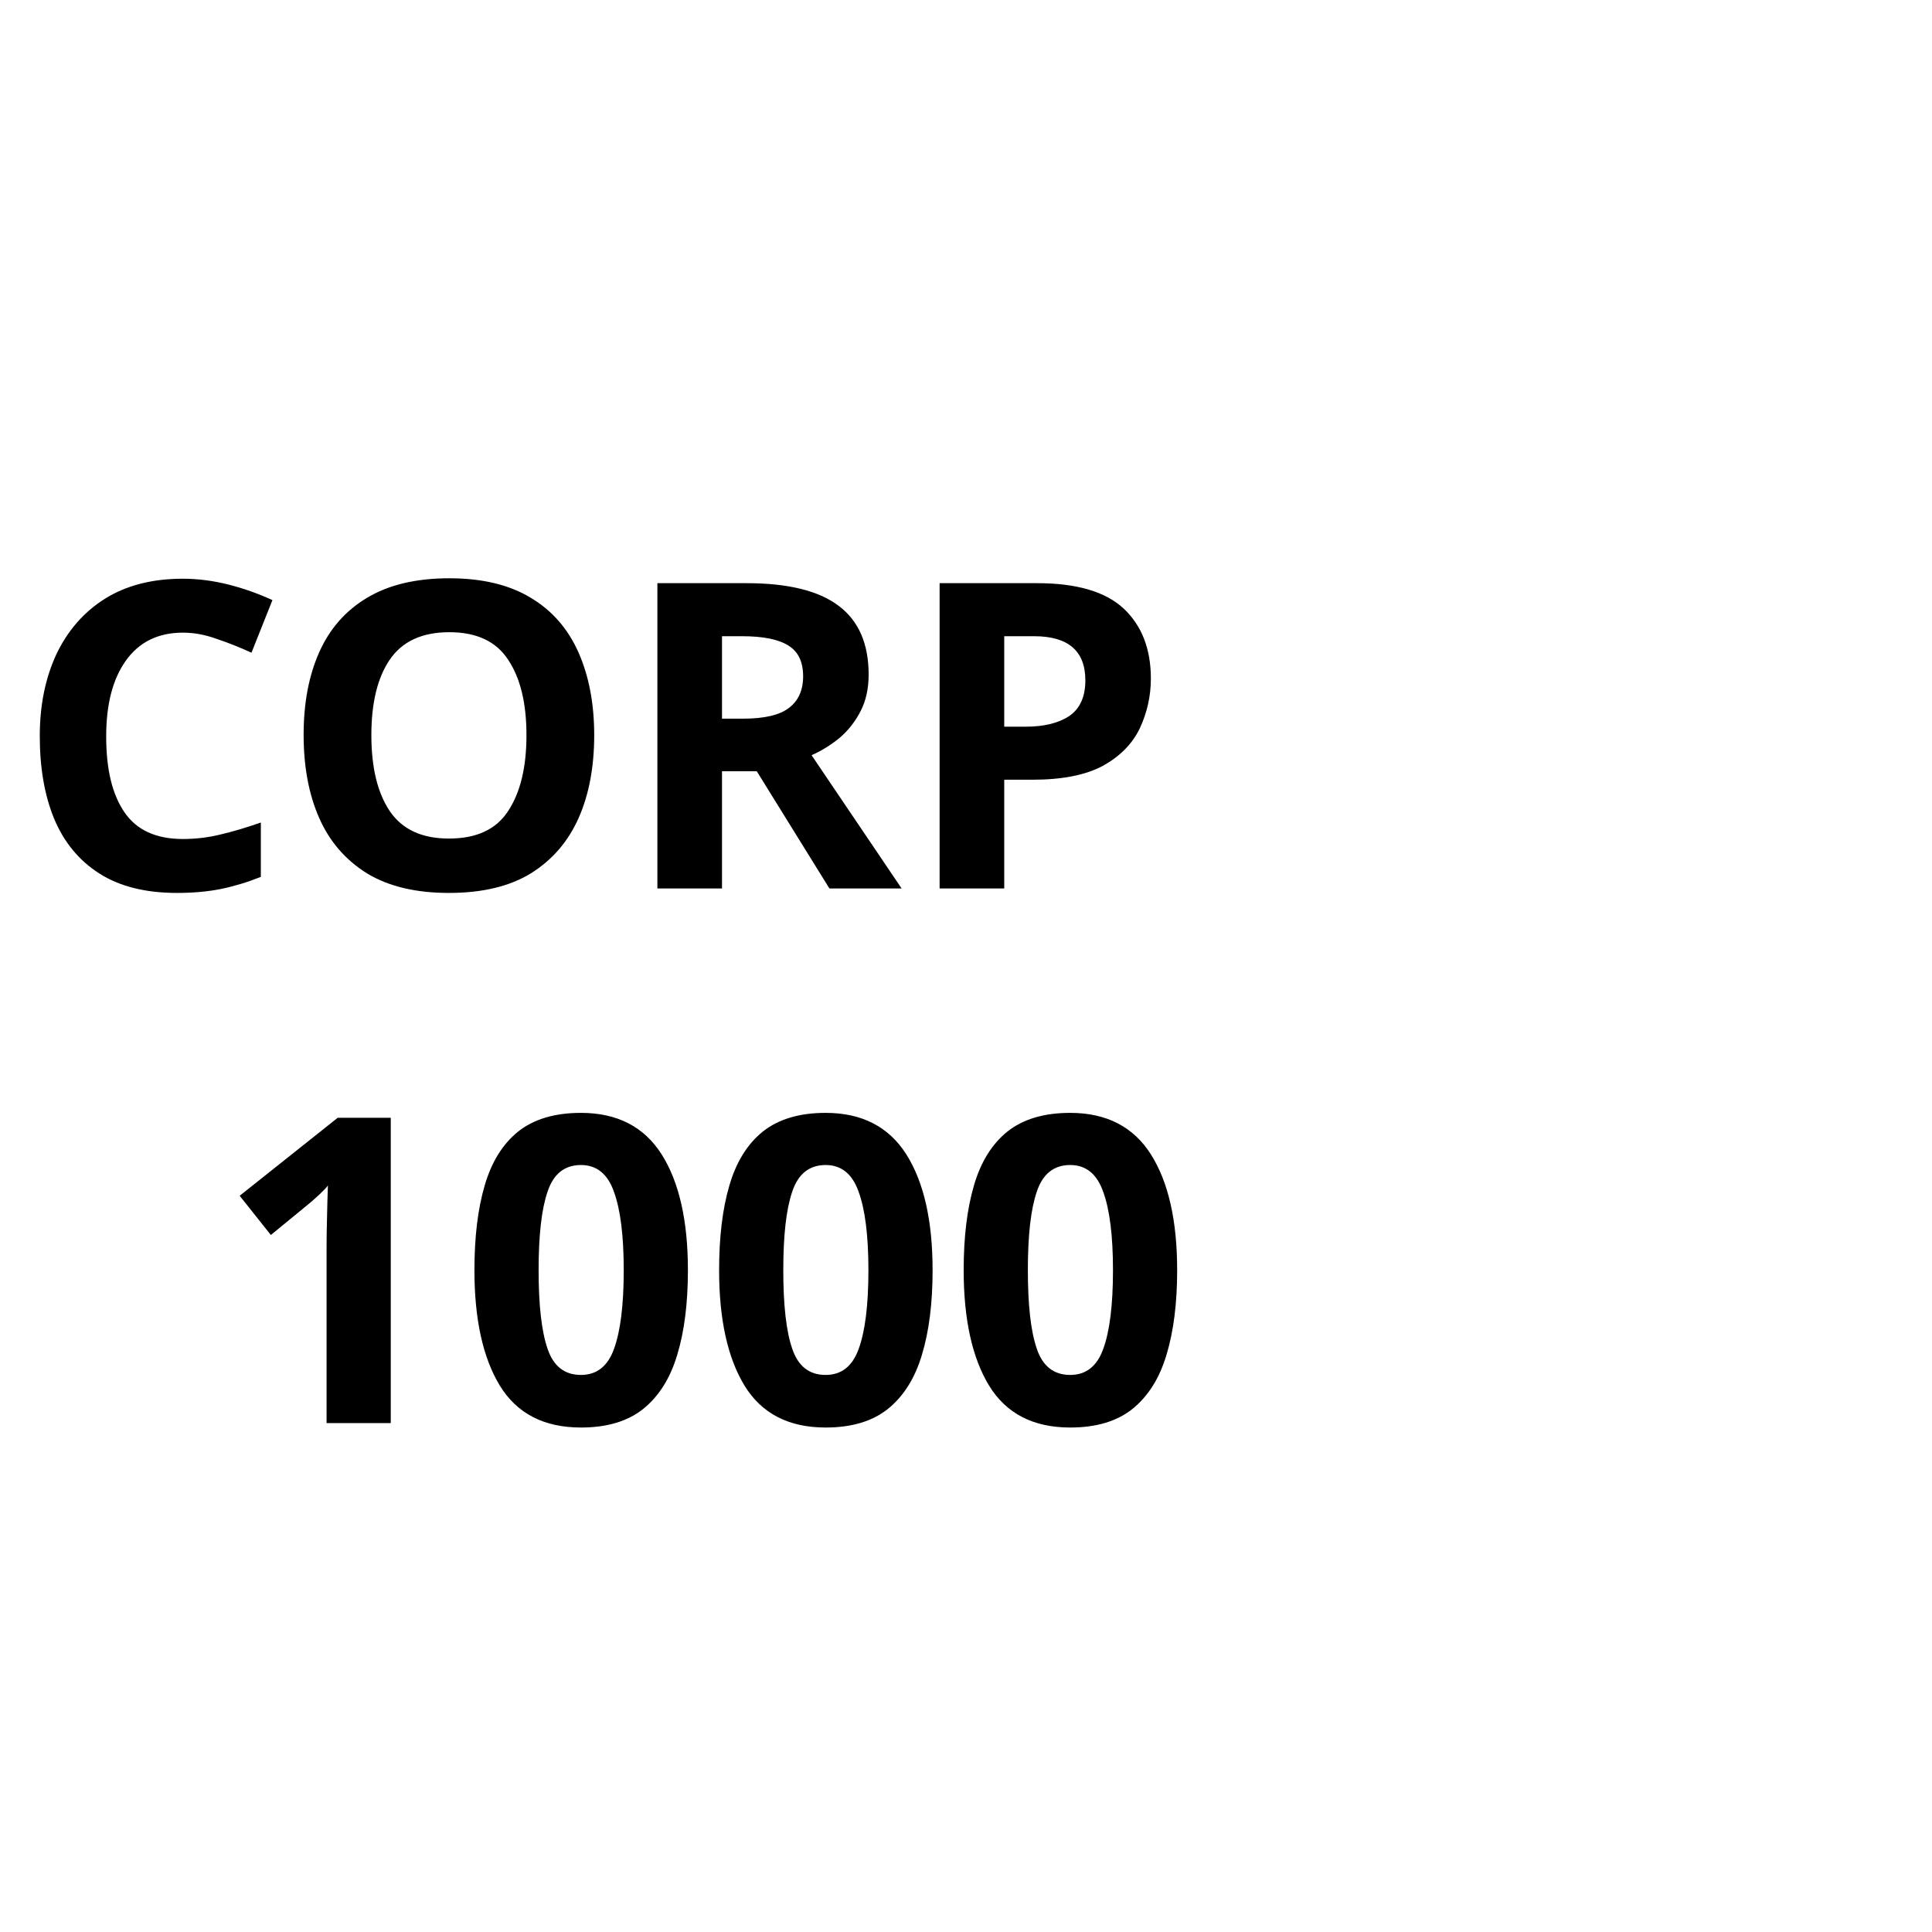
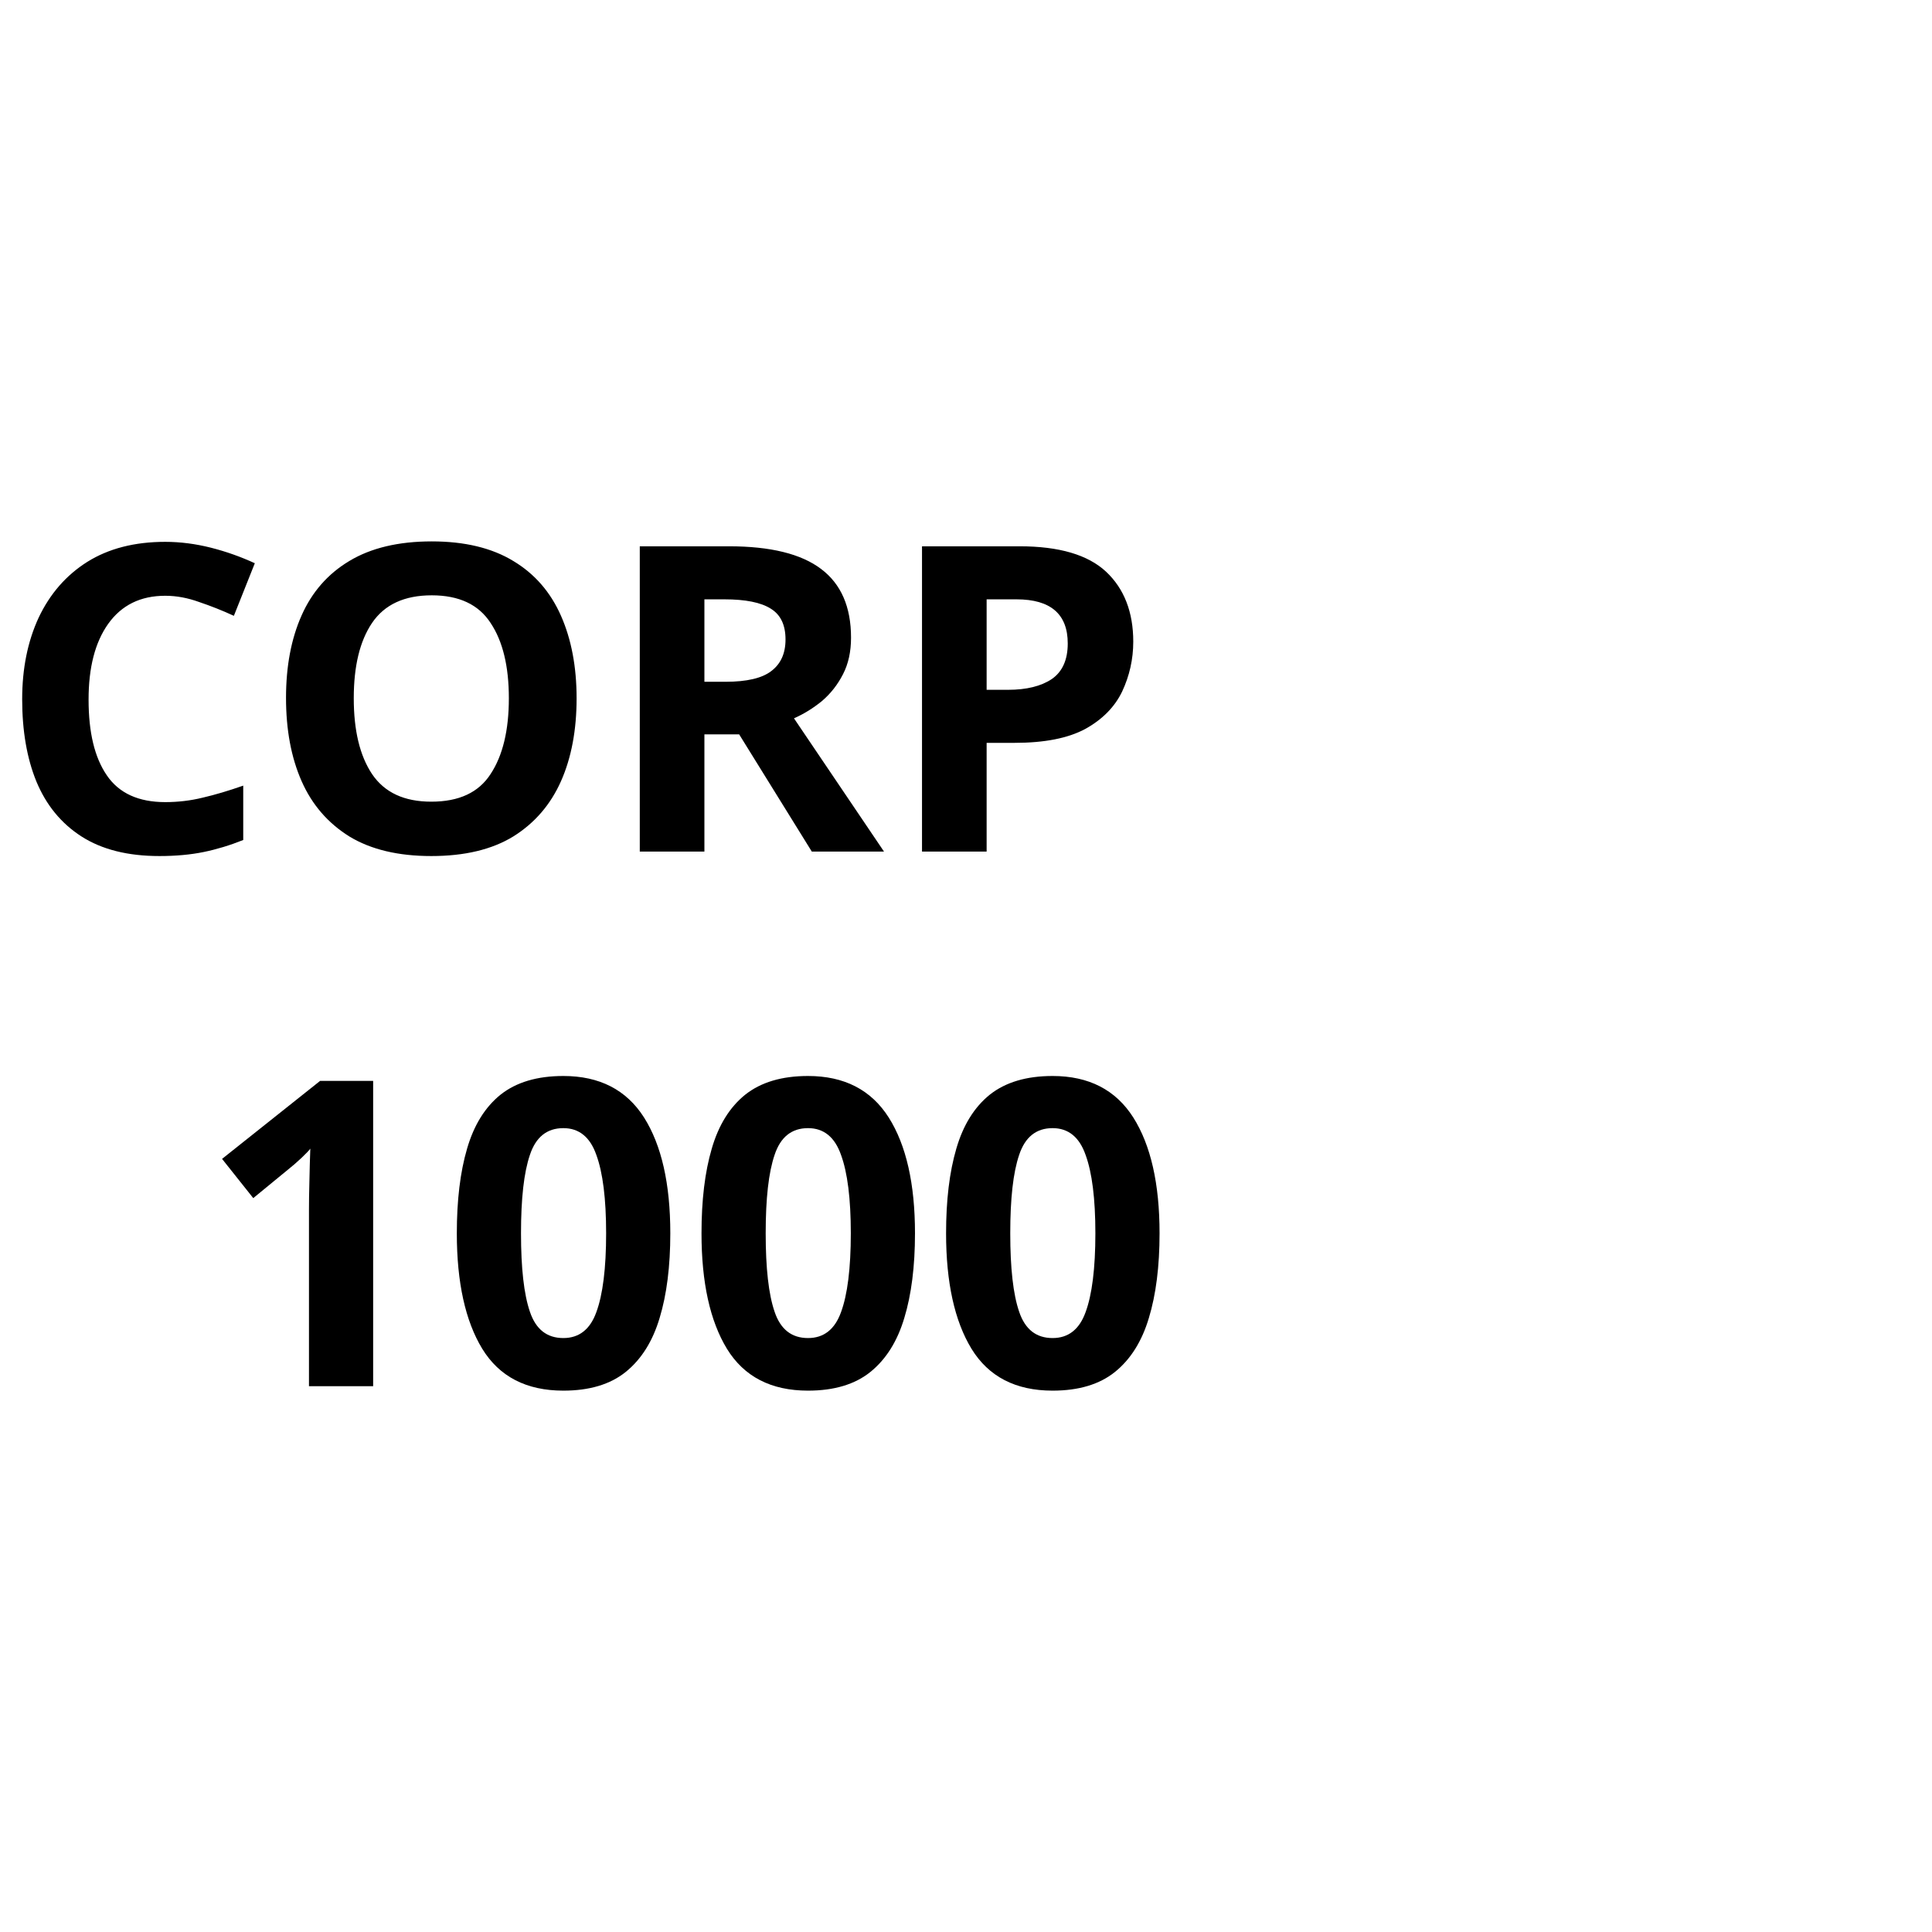
<svg xmlns="http://www.w3.org/2000/svg" width="256" height="256" viewBox="0 0 67.733 67.733" version="1.1" id="svg5">
  <defs id="defs2" />
  <g id="layer2">
    <rect style="fill-opacity: 0%;stroke:none;stroke-width:7.027" id="rect849" width="67.733" height="67.733" x="0" y="0" />
  </g>
  <g id="layer1">
-     <text xml:space="preserve" style="font-weight:bold;font-size:14.992px;line-height:1.25;font-family:sans-serif;-inkscape-font-specification:'sans-serif Bold';text-align:center;text-anchor:middle;fill:#000000;fill-opacity:1;stroke-width:0.201" x="34.41" y="31.149" id="text8876">
-       <tspan style="text-align:center;text-anchor:middle;fill:#000000;fill-opacity:1;stroke-width:0.201" x="34.41" y="31.149" id="tspan14497">CORP</tspan>
-       <tspan style="text-align:center;text-anchor:middle;fill:#000000;fill-opacity:1;stroke-width:0.201" x="34.41" y="49.889" id="tspan15347">1000</tspan>
+     <text xml:space="preserve" style="font-weight:bold;font-size:14.992px;line-height:1.25;font-family:sans-serif;-inkscape-font-specification:'sans-serif Bold';text-align:center;text-anchor:middle;fill:#000000;fill-opacity:1;stroke-width:0.201" x="33.792" y="29.856" id="text8876">
+       <tspan style="text-align:center;text-anchor:middle;fill:#000000;fill-opacity:1;stroke-width:0.201" x="33.792" y="29.856" id="tspan14497">CORP</tspan>
+       <tspan style="text-align:center;text-anchor:middle;fill:#000000;fill-opacity:1;stroke-width:0.201" x="33.792" y="48.596" id="tspan15347">1000</tspan>
    </text>
  </g>
</svg>
